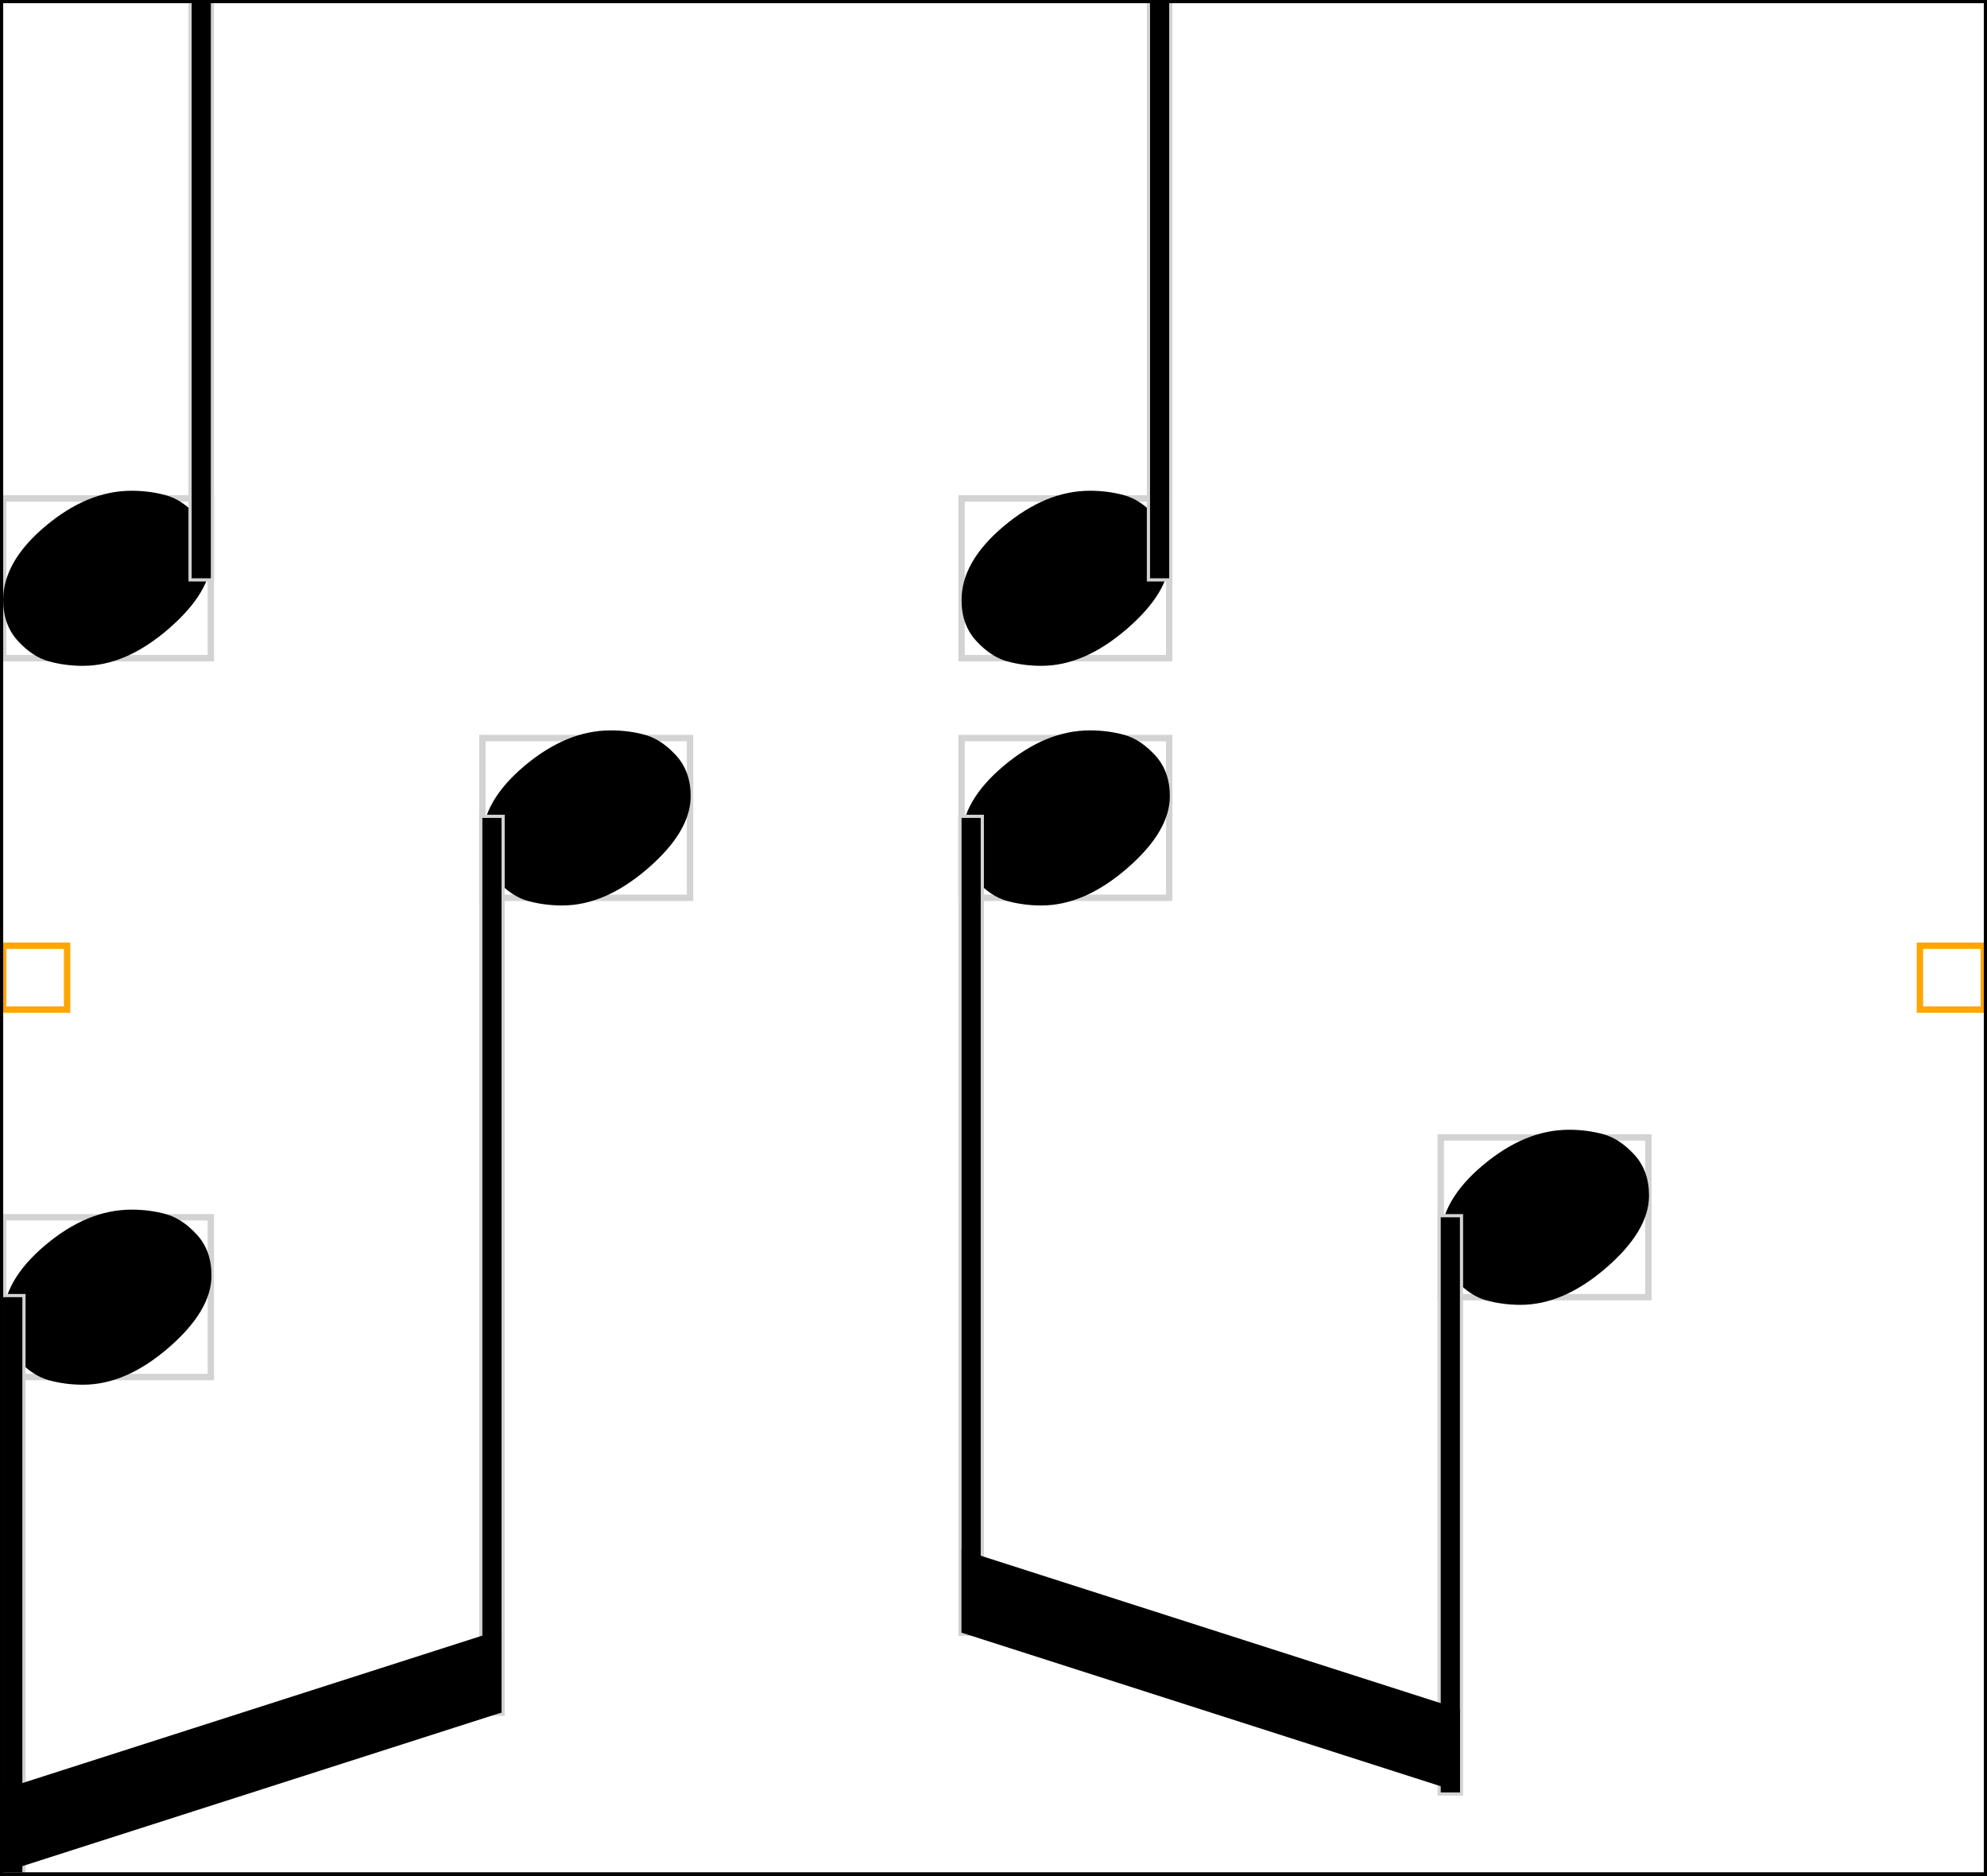
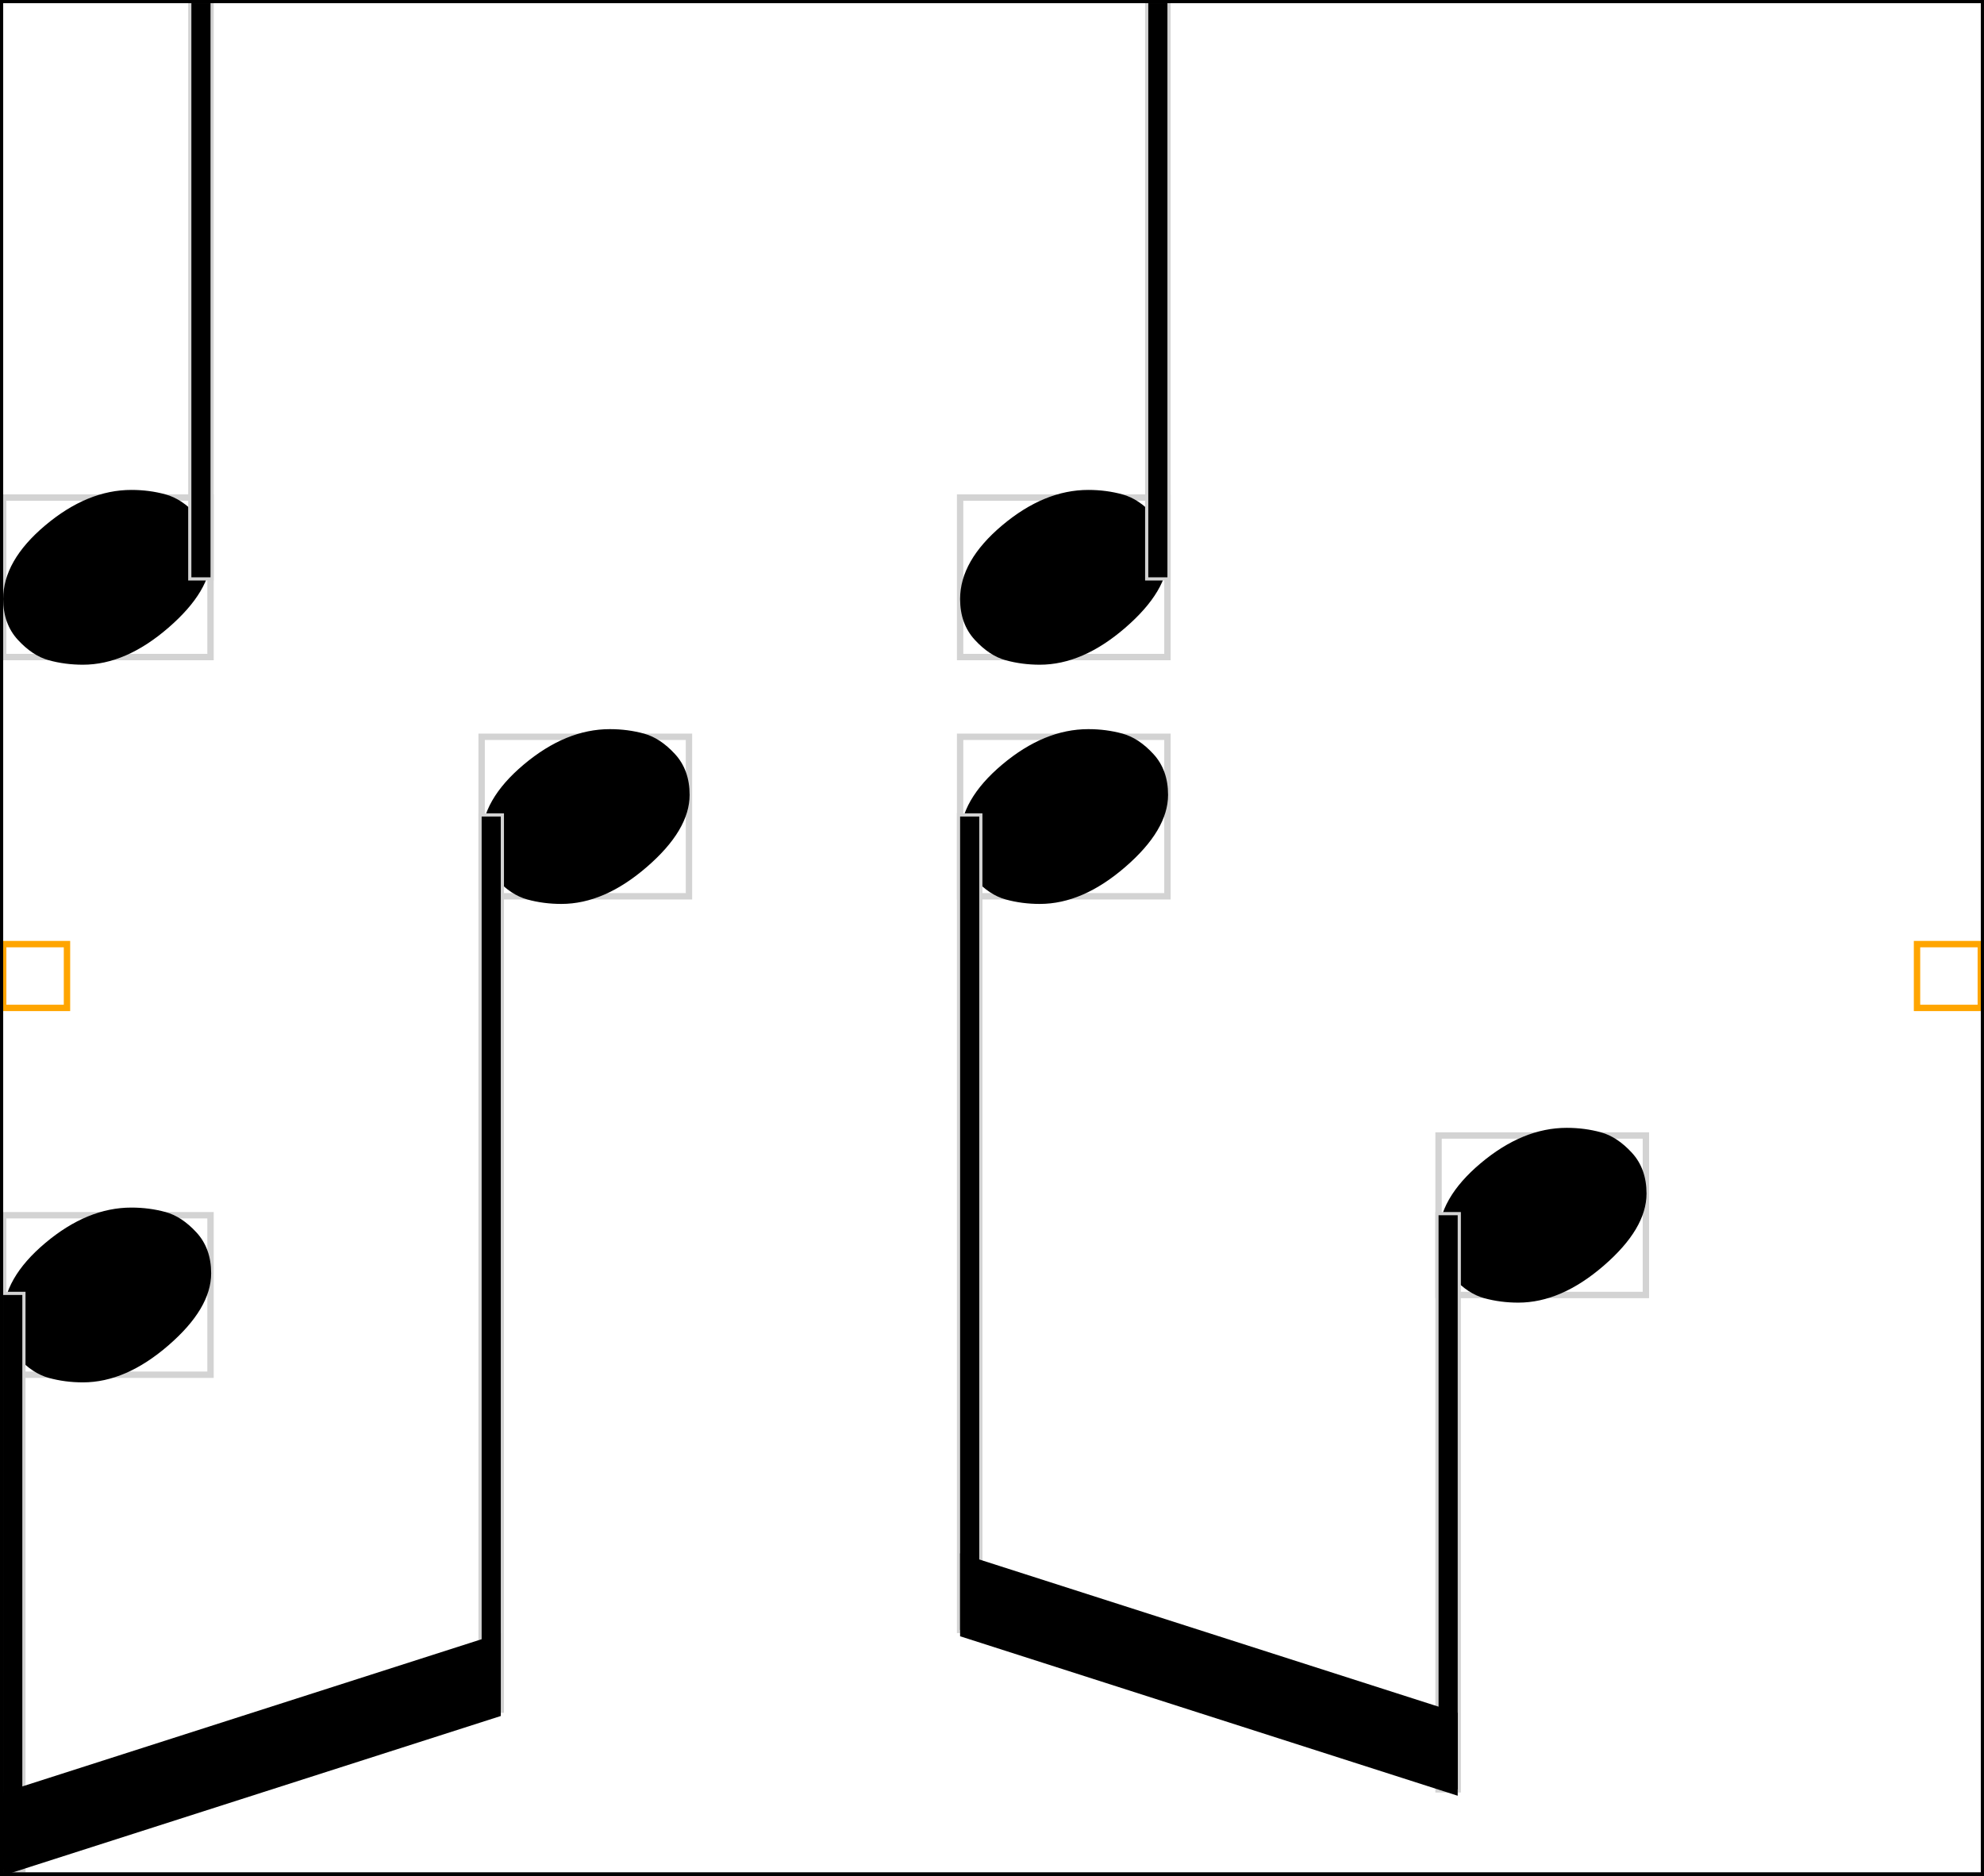
- <svg xmlns="http://www.w3.org/2000/svg" viewBox="0 0 311 293.5">
+ <svg xmlns="http://www.w3.org/2000/svg" viewBox="0 0 311 294">
  <rect x="0.5" y="148" width="10" height="10" stroke="orange" stroke-width="1" fill="none" />
  <rect x="0.5" y="78" width="32.5" height="25" stroke="lightgray" stroke-width="1" fill="none" />
  <path d="M 0.5 93.9 Q 0.5 87.9 7.1 82.35 Q 13.7 76.8 20.6 76.8 Q 23.4 76.8 25.95 77.5 Q 28.5 78.2 30.8 80.7 Q 33.1 83.2 33.1 87.1 Q 33.1 92.6 26.4 98.4 Q 19.7 104.2 13 104.2 Q 10.2 104.2 7.65 103.5 Q 5.1 102.8 2.8 100.3 Q 0.5 97.8 0.5 93.9 Z " fill="black" />
  <rect x="0.5" y="190.5" width="32.5" height="25" stroke="lightgray" stroke-width="1" fill="none" />
  <path d="M 0.5 206.4 Q 0.5 200.4 7.1 194.85 Q 13.7 189.3 20.6 189.3 Q 23.4 189.3 25.95 190 Q 28.5 190.7 30.8 193.2 Q 33.1 195.7 33.1 199.6 Q 33.1 205.1 26.4 210.9 Q 19.7 216.7 13 216.7 Q 10.2 216.7 7.65 216 Q 5.1 215.3 2.8 212.8 Q 0.5 210.3 0.5 206.4 Z " fill="black" />
  <rect x="30" y="0.5" width="3" height="90" stroke="lightgray" stroke-width="1" fill="none" />
  <rect x="30" y="0.5" width="3" height="90" fill="black" />
  <rect x="0.5" y="203" width="3" height="90" stroke="lightgray" stroke-width="1" fill="none" />
  <rect x="0.5" y="203" width="3" height="90" fill="black" />
  <rect x="75.5" y="115.5" width="32.5" height="25" stroke="lightgray" stroke-width="1" fill="none" />
  <path d="M 75.5 131.4 Q 75.5 125.4 82.1 119.85 Q 88.7 114.3 95.6 114.3 Q 98.4 114.3 100.95 115 Q 103.5 115.7 105.8 118.2 Q 108.1 120.7 108.1 124.6 Q 108.1 130.1 101.4 135.9 Q 94.7 141.7 88 141.7 Q 85.2 141.7 82.65 141 Q 80.1 140.3 77.8 137.8 Q 75.5 135.3 75.5 131.4 Z " fill="black" />
  <rect x="75.5" y="128" width="3" height="140" stroke="lightgray" stroke-width="1" fill="none" />
  <rect x="75.5" y="128" width="3" height="140" fill="black" />
  <rect x="150.5" y="78" width="32.5" height="25" stroke="lightgray" stroke-width="1" fill="none" />
  <path d="M 150.5 93.9 Q 150.5 87.9 157.1 82.35 Q 163.7 76.8 170.6 76.8 Q 173.4 76.8 175.95 77.5 Q 178.5 78.2 180.8 80.7 Q 183.1 83.2 183.1 87.1 Q 183.1 92.6 176.4 98.4 Q 169.7 104.2 163 104.2 Q 160.2 104.2 157.65 103.5 Q 155.1 102.8 152.8 100.3 Q 150.5 97.8 150.5 93.9 Z " fill="black" />
  <rect x="150.5" y="115.5" width="32.5" height="25" stroke="lightgray" stroke-width="1" fill="none" />
  <path d="M 150.5 131.4 Q 150.5 125.4 157.1 119.85 Q 163.7 114.3 170.6 114.3 Q 173.4 114.3 175.95 115 Q 178.5 115.7 180.8 118.2 Q 183.1 120.7 183.1 124.6 Q 183.1 130.1 176.4 135.9 Q 169.7 141.7 163 141.7 Q 160.2 141.7 157.65 141 Q 155.1 140.3 152.8 137.8 Q 150.5 135.3 150.5 131.4 Z " fill="black" />
  <rect x="180" y="0.5" width="3" height="90" stroke="lightgray" stroke-width="1" fill="none" />
  <rect x="180" y="0.5" width="3" height="90" fill="black" />
  <rect x="150.5" y="128" width="3" height="127.5" stroke="lightgray" stroke-width="1" fill="none" />
  <rect x="150.5" y="128" width="3" height="127.5" fill="black" />
  <rect x="225.5" y="178" width="32.5" height="25" stroke="lightgray" stroke-width="1" fill="none" />
  <path d="M 225.5 193.9 Q 225.5 187.9 232.1 182.35 Q 238.7 176.8 245.6 176.8 Q 248.4 176.8 250.95 177.5 Q 253.5 178.2 255.8 180.7 Q 258.1 183.2 258.1 187.1 Q 258.1 192.6 251.4 198.4 Q 244.7 204.2 238 204.2 Q 235.2 204.2 232.65 203.5 Q 230.1 202.8 227.8 200.3 Q 225.5 197.8 225.5 193.9 Z " fill="black" />
  <rect x="225.5" y="190.5" width="3" height="90" stroke="lightgray" stroke-width="1" fill="none" />
  <rect x="225.5" y="190.5" width="3" height="90" fill="black" />
  <rect x="300.5" y="148" width="10" height="10" stroke="orange" stroke-width="1" fill="none" />
-   <path d="M 0.5 280 L 78.5 255 L 78.5 268 L 0.5 293 Z " fill="black" />
-   <path d="M 150.5 242.5 L 228.5 267.5 L 228.5 280.5 L 150.5 255.5 Z " fill="black" />
-   <rect x="0" y="0" width="311" height="293.5" stroke="black" stroke-width="1" fill="none" />
+   <path d="M 0.5 281 L 78.5 256 L 78.5 269 L 0.5 294 Z " fill="black" />
+   <path d="M 150.5 243.5 L 228.5 268.5 L 228.5 281.5 L 150.5 256.5 Z " fill="black" />
+   <rect x="0" y="0" width="311" height="294" stroke="black" stroke-width="1" fill="none" />
</svg>
